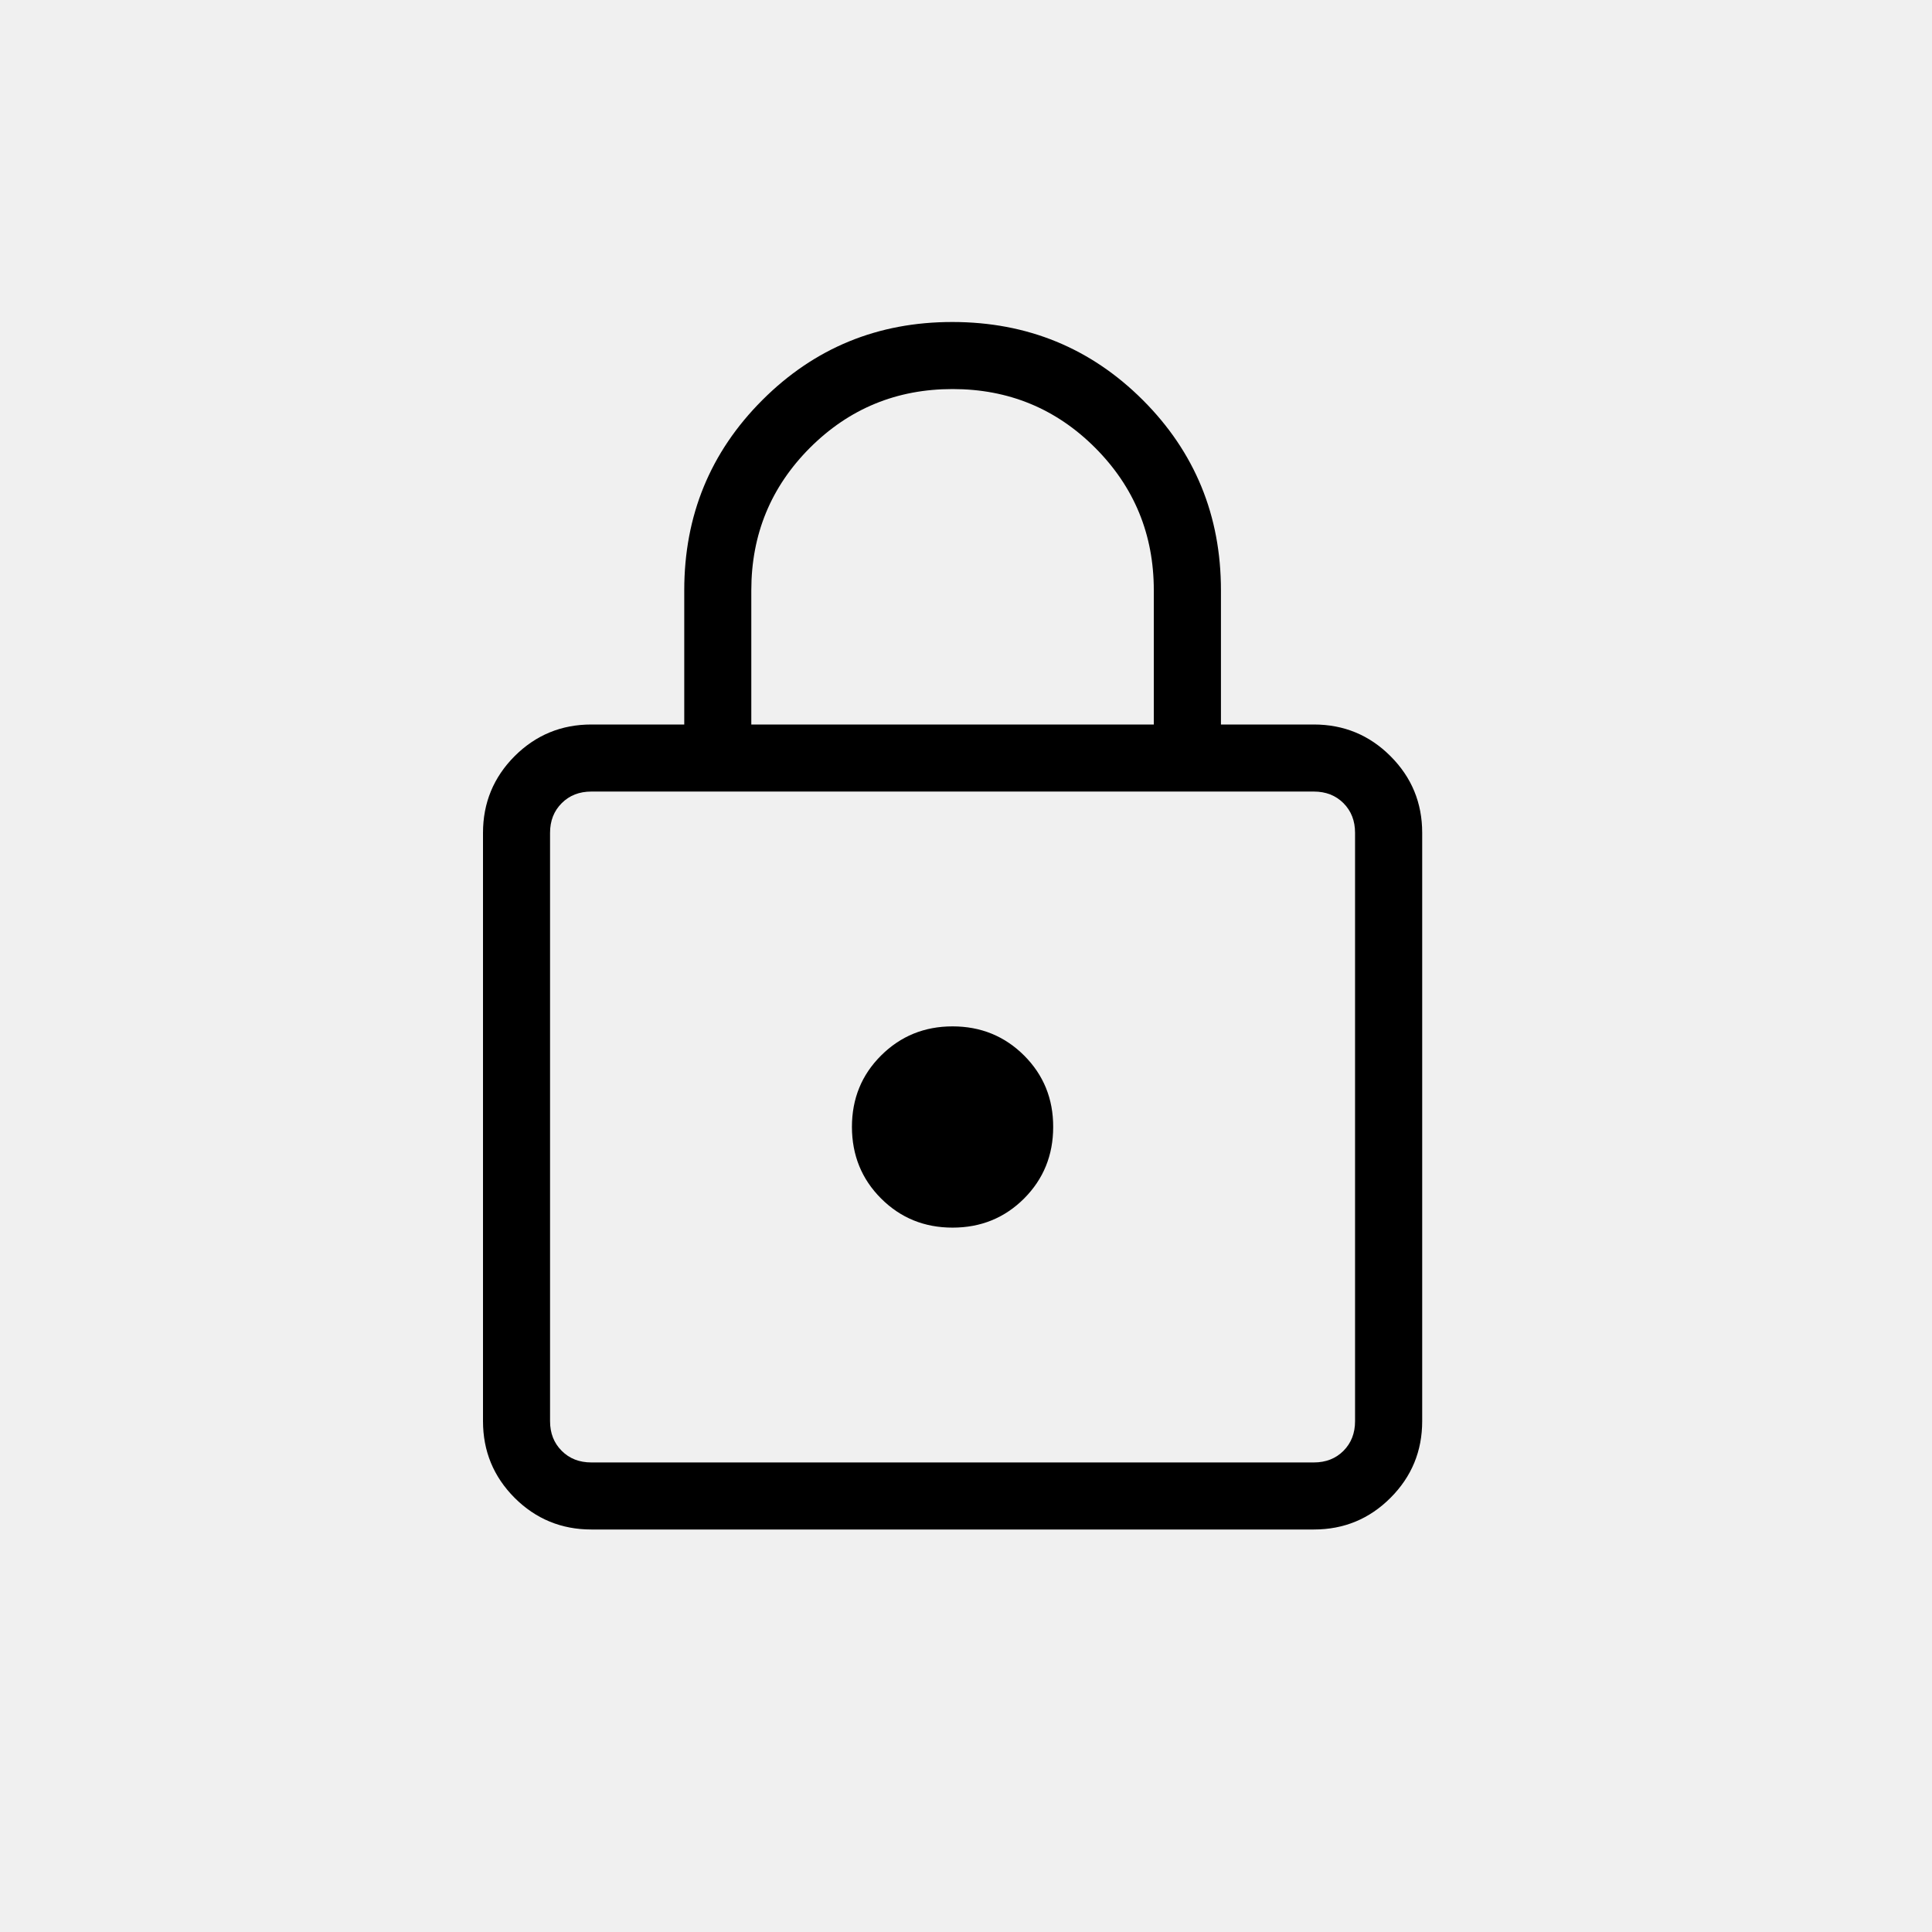
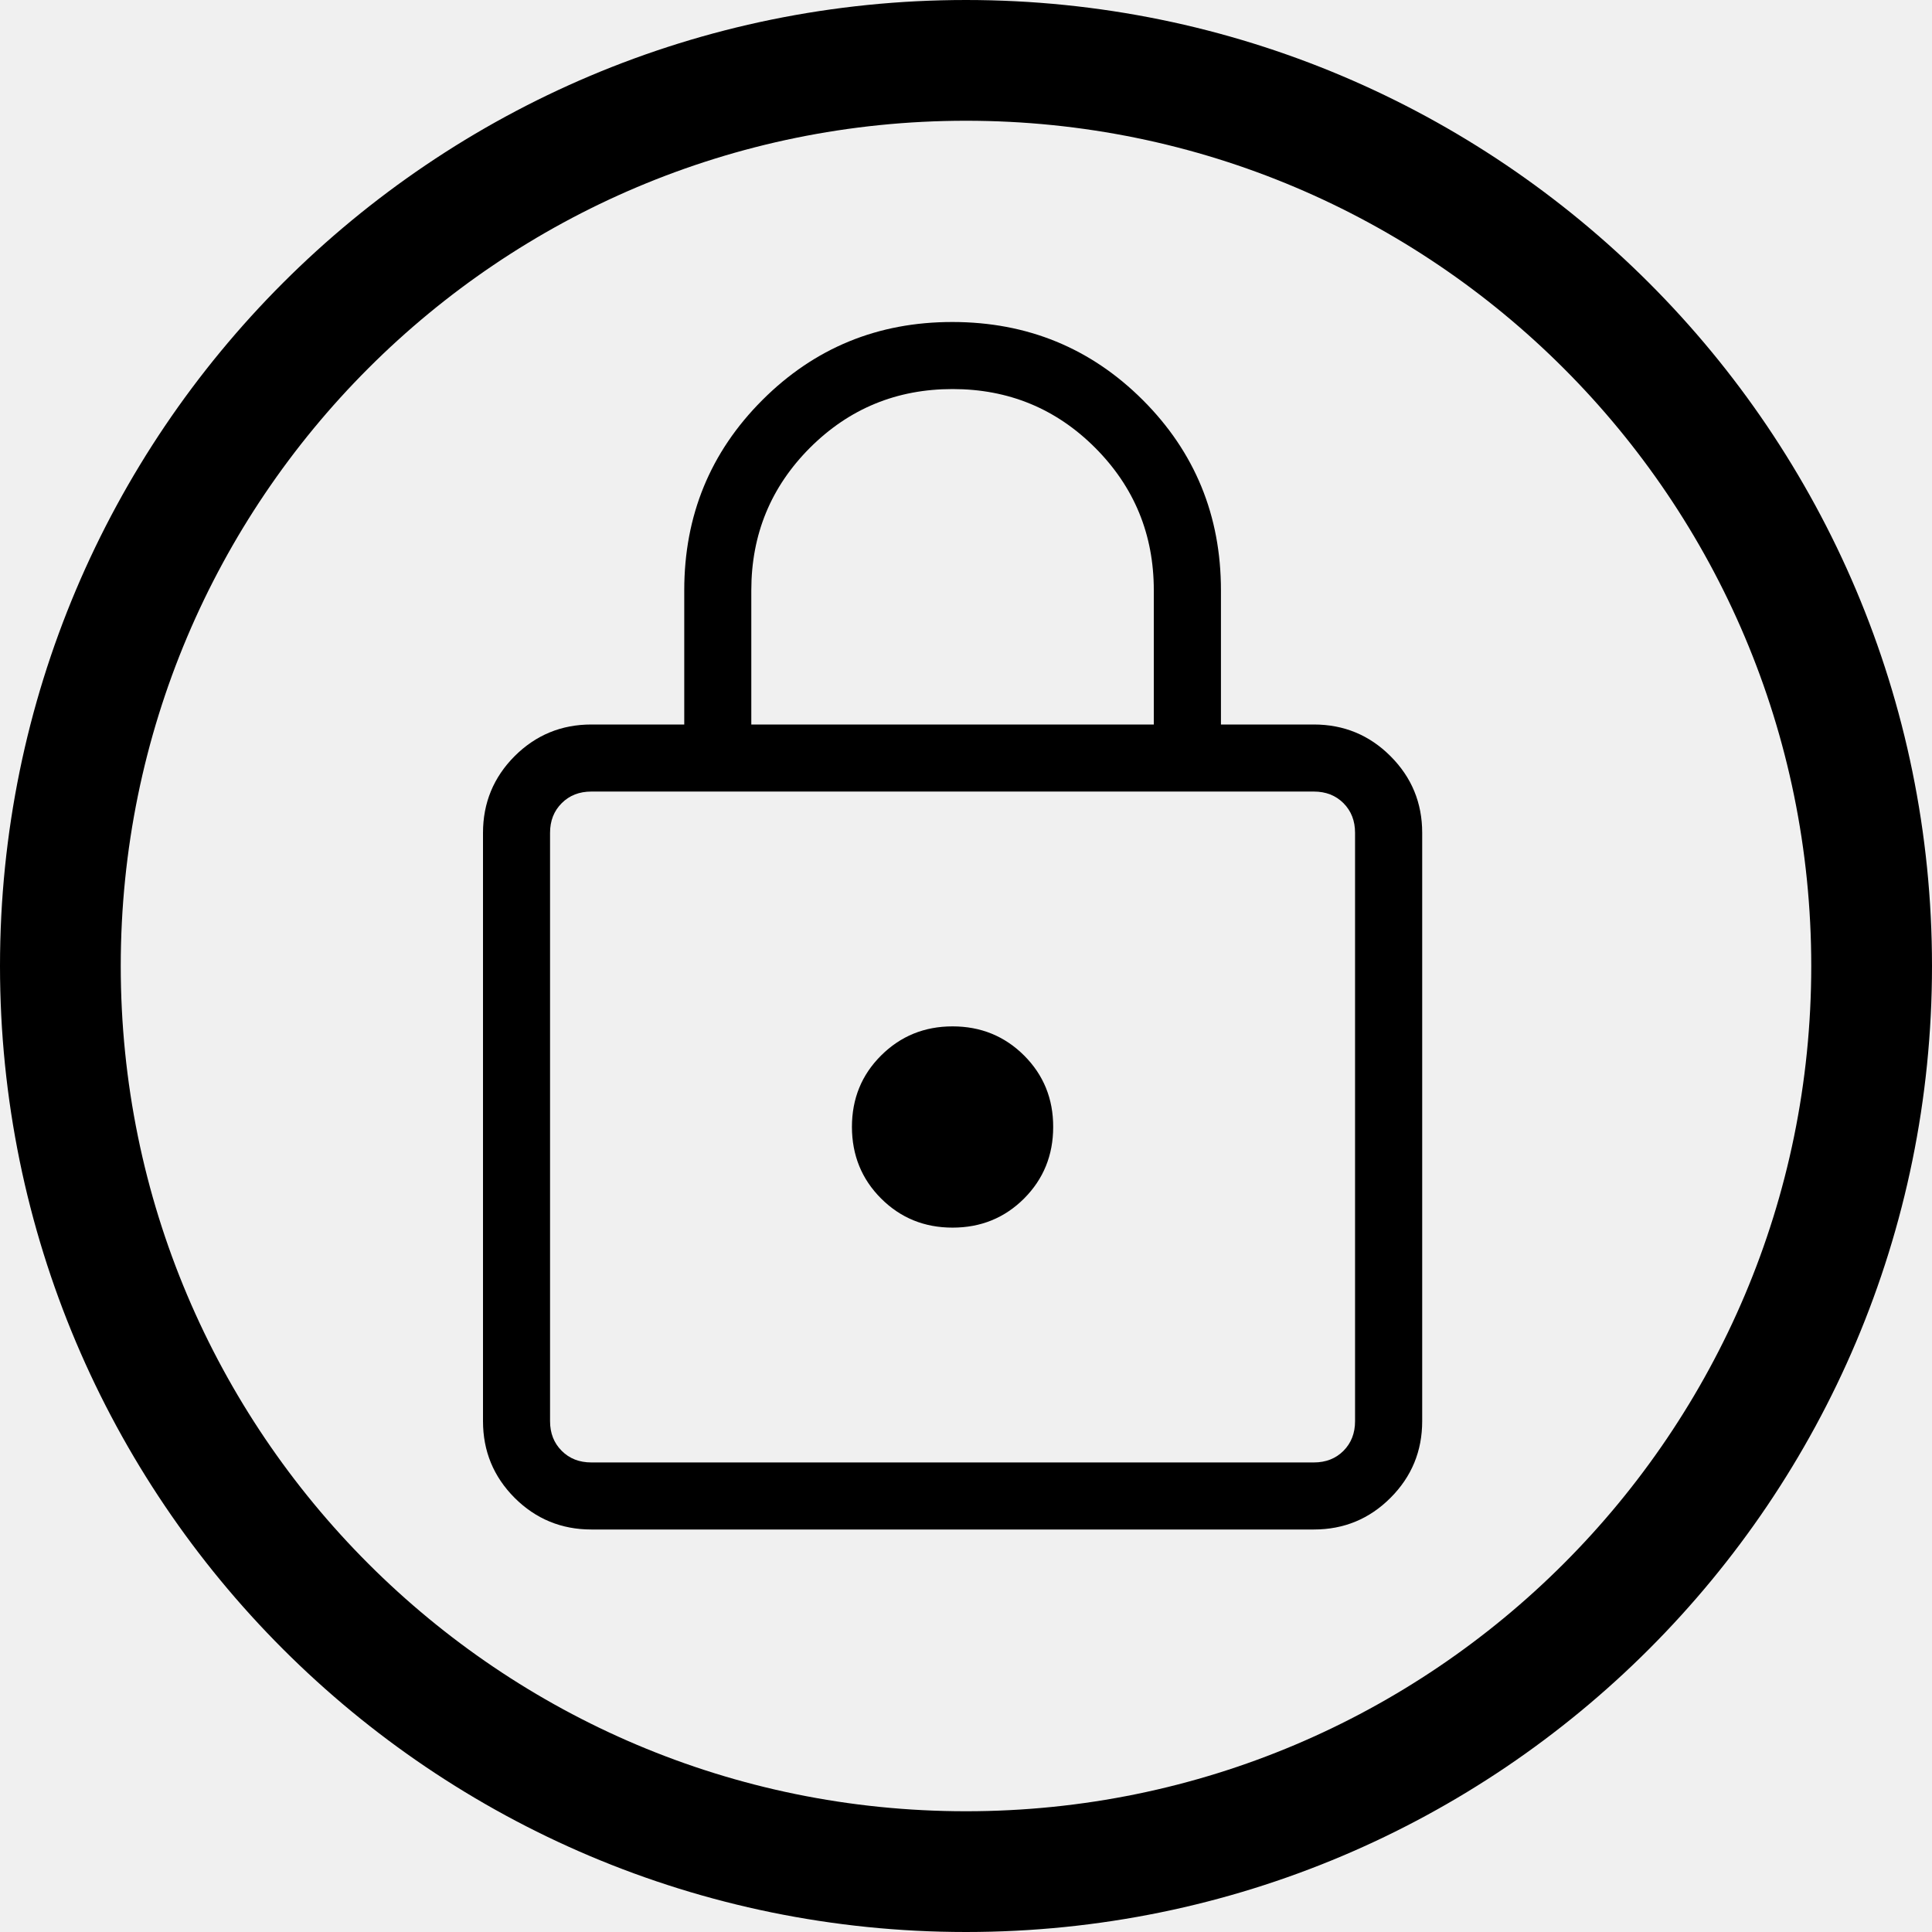
<svg xmlns="http://www.w3.org/2000/svg" width="24" height="24" viewBox="0 0 24 24" fill="none">
-   <path d="M7.346 19C6.974 19 6.656 18.869 6.393 18.607C6.131 18.344 6 18.027 6 17.654V10.346C6 9.974 6.131 9.656 6.393 9.393C6.656 9.131 6.973 9 7.346 9H8.5V7.333C8.5 6.405 8.823 5.617 9.47 4.97C10.117 4.323 10.904 3.999 11.833 4C12.762 4.001 13.55 4.324 14.197 4.97C14.843 5.616 15.167 6.404 15.167 7.333V9H16.321C16.693 9 17.011 9.131 17.273 9.393C17.536 9.656 17.667 9.973 17.667 10.346V17.654C17.667 18.026 17.536 18.344 17.273 18.607C17.011 18.869 16.694 19 16.321 19H7.346ZM7.346 18.167H16.321C16.47 18.167 16.593 18.119 16.689 18.023C16.785 17.926 16.833 17.804 16.833 17.654V10.346C16.833 10.196 16.785 10.074 16.689 9.977C16.593 9.881 16.47 9.833 16.321 9.833H7.346C7.196 9.833 7.074 9.881 6.978 9.977C6.881 10.074 6.833 10.196 6.833 10.346V17.654C6.833 17.804 6.881 17.926 6.978 18.023C7.074 18.119 7.196 18.167 7.346 18.167ZM11.833 15.25C12.185 15.25 12.481 15.129 12.722 14.888C12.962 14.647 13.083 14.351 13.083 14C13.084 13.649 12.963 13.353 12.722 13.112C12.48 12.871 12.184 12.75 11.833 12.75C11.483 12.75 11.187 12.871 10.945 13.112C10.703 13.353 10.583 13.649 10.583 14C10.584 14.351 10.704 14.647 10.945 14.888C11.186 15.129 11.482 15.25 11.833 15.25ZM9.333 9H14.333V7.333C14.333 6.639 14.09 6.049 13.604 5.562C13.118 5.076 12.528 4.833 11.833 4.833C11.139 4.833 10.549 5.076 10.062 5.562C9.576 6.049 9.333 6.639 9.333 7.333V9Z" fill="black" />
+   <g clip-path="url(#clip0_135_2)">
+     <path d="M7.346 19C6.974 19 6.656 18.869 6.393 18.607C6.131 18.344 6 18.027 6 17.654V10.346C6 9.974 6.131 9.656 6.393 9.393C6.656 9.131 6.973 9 7.346 9H8.5V7.333C8.5 6.405 8.823 5.617 9.47 4.97C10.117 4.323 10.904 3.999 11.833 4C12.762 4.001 13.55 4.324 14.197 4.97C14.843 5.616 15.167 6.404 15.167 7.333V9H16.321C16.693 9 17.011 9.131 17.273 9.393C17.536 9.656 17.667 9.973 17.667 10.346V17.654C17.667 18.026 17.536 18.344 17.273 18.607C17.011 18.869 16.694 19 16.321 19H7.346ZM7.346 18.167H16.321C16.47 18.167 16.593 18.119 16.689 18.023C16.785 17.926 16.833 17.804 16.833 17.654V10.346C16.833 10.196 16.785 10.074 16.689 9.977C16.593 9.881 16.47 9.833 16.321 9.833H7.346C7.196 9.833 7.074 9.881 6.978 9.977C6.881 10.074 6.833 10.196 6.833 10.346V17.654C6.833 17.804 6.881 17.926 6.978 18.023C7.074 18.119 7.196 18.167 7.346 18.167ZM11.833 15.25C12.185 15.25 12.481 15.129 12.722 14.888C12.962 14.647 13.083 14.351 13.083 14C13.084 13.649 12.963 13.353 12.722 13.112C12.48 12.871 12.184 12.75 11.833 12.75C11.483 12.75 11.187 12.871 10.945 13.112C10.703 13.353 10.583 13.649 10.583 14C10.584 14.351 10.704 14.647 10.945 14.888C11.186 15.129 11.482 15.25 11.833 15.25ZM9.333 9H14.333V7.333C14.333 6.639 14.09 6.049 13.604 5.562C13.118 5.076 12.528 4.833 11.833 4.833C11.139 4.833 10.549 5.076 10.062 5.562C9.576 6.049 9.333 6.639 9.333 7.333V9Z" fill="black" />
+     <circle cx="12" cy="12" r="11.25" stroke="black" stroke-width="1.5" />
+   </g>
+   <defs>
+     <clipPath id="clip0_135_2">
+       <rect width="24" height="24" rx="12" fill="white" />
+     </clipPath>
+   </defs>
</svg>
